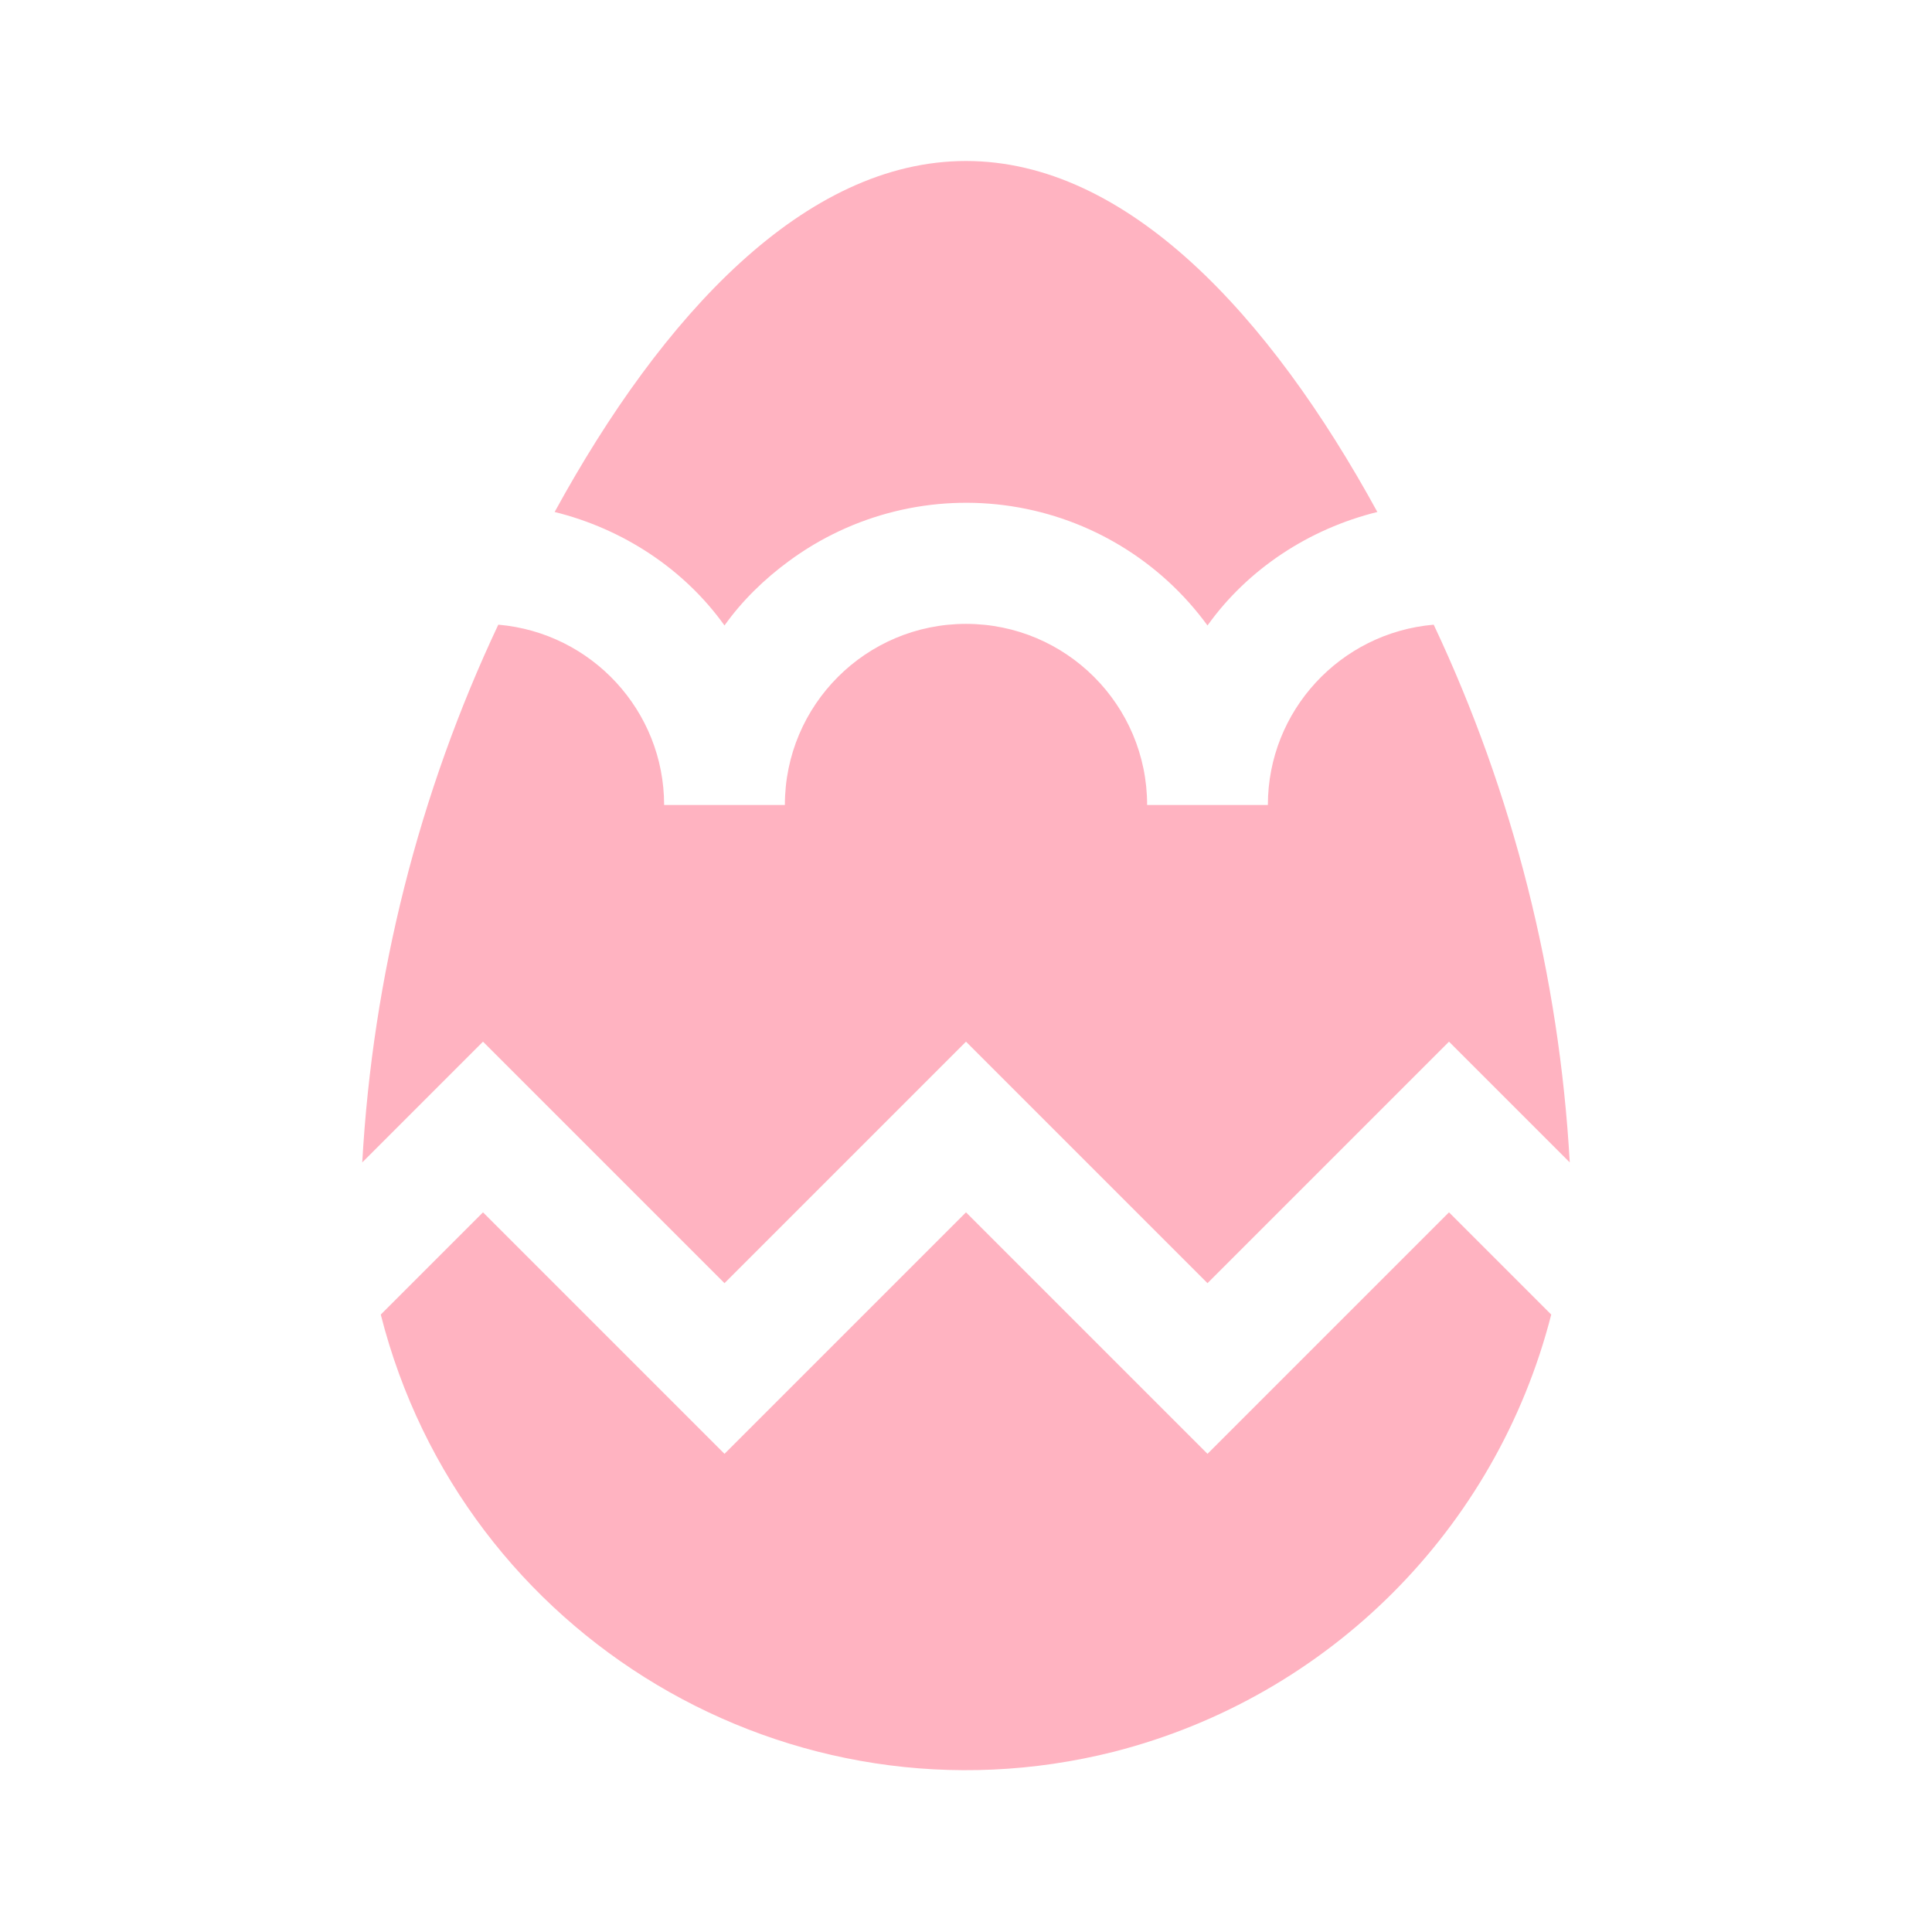
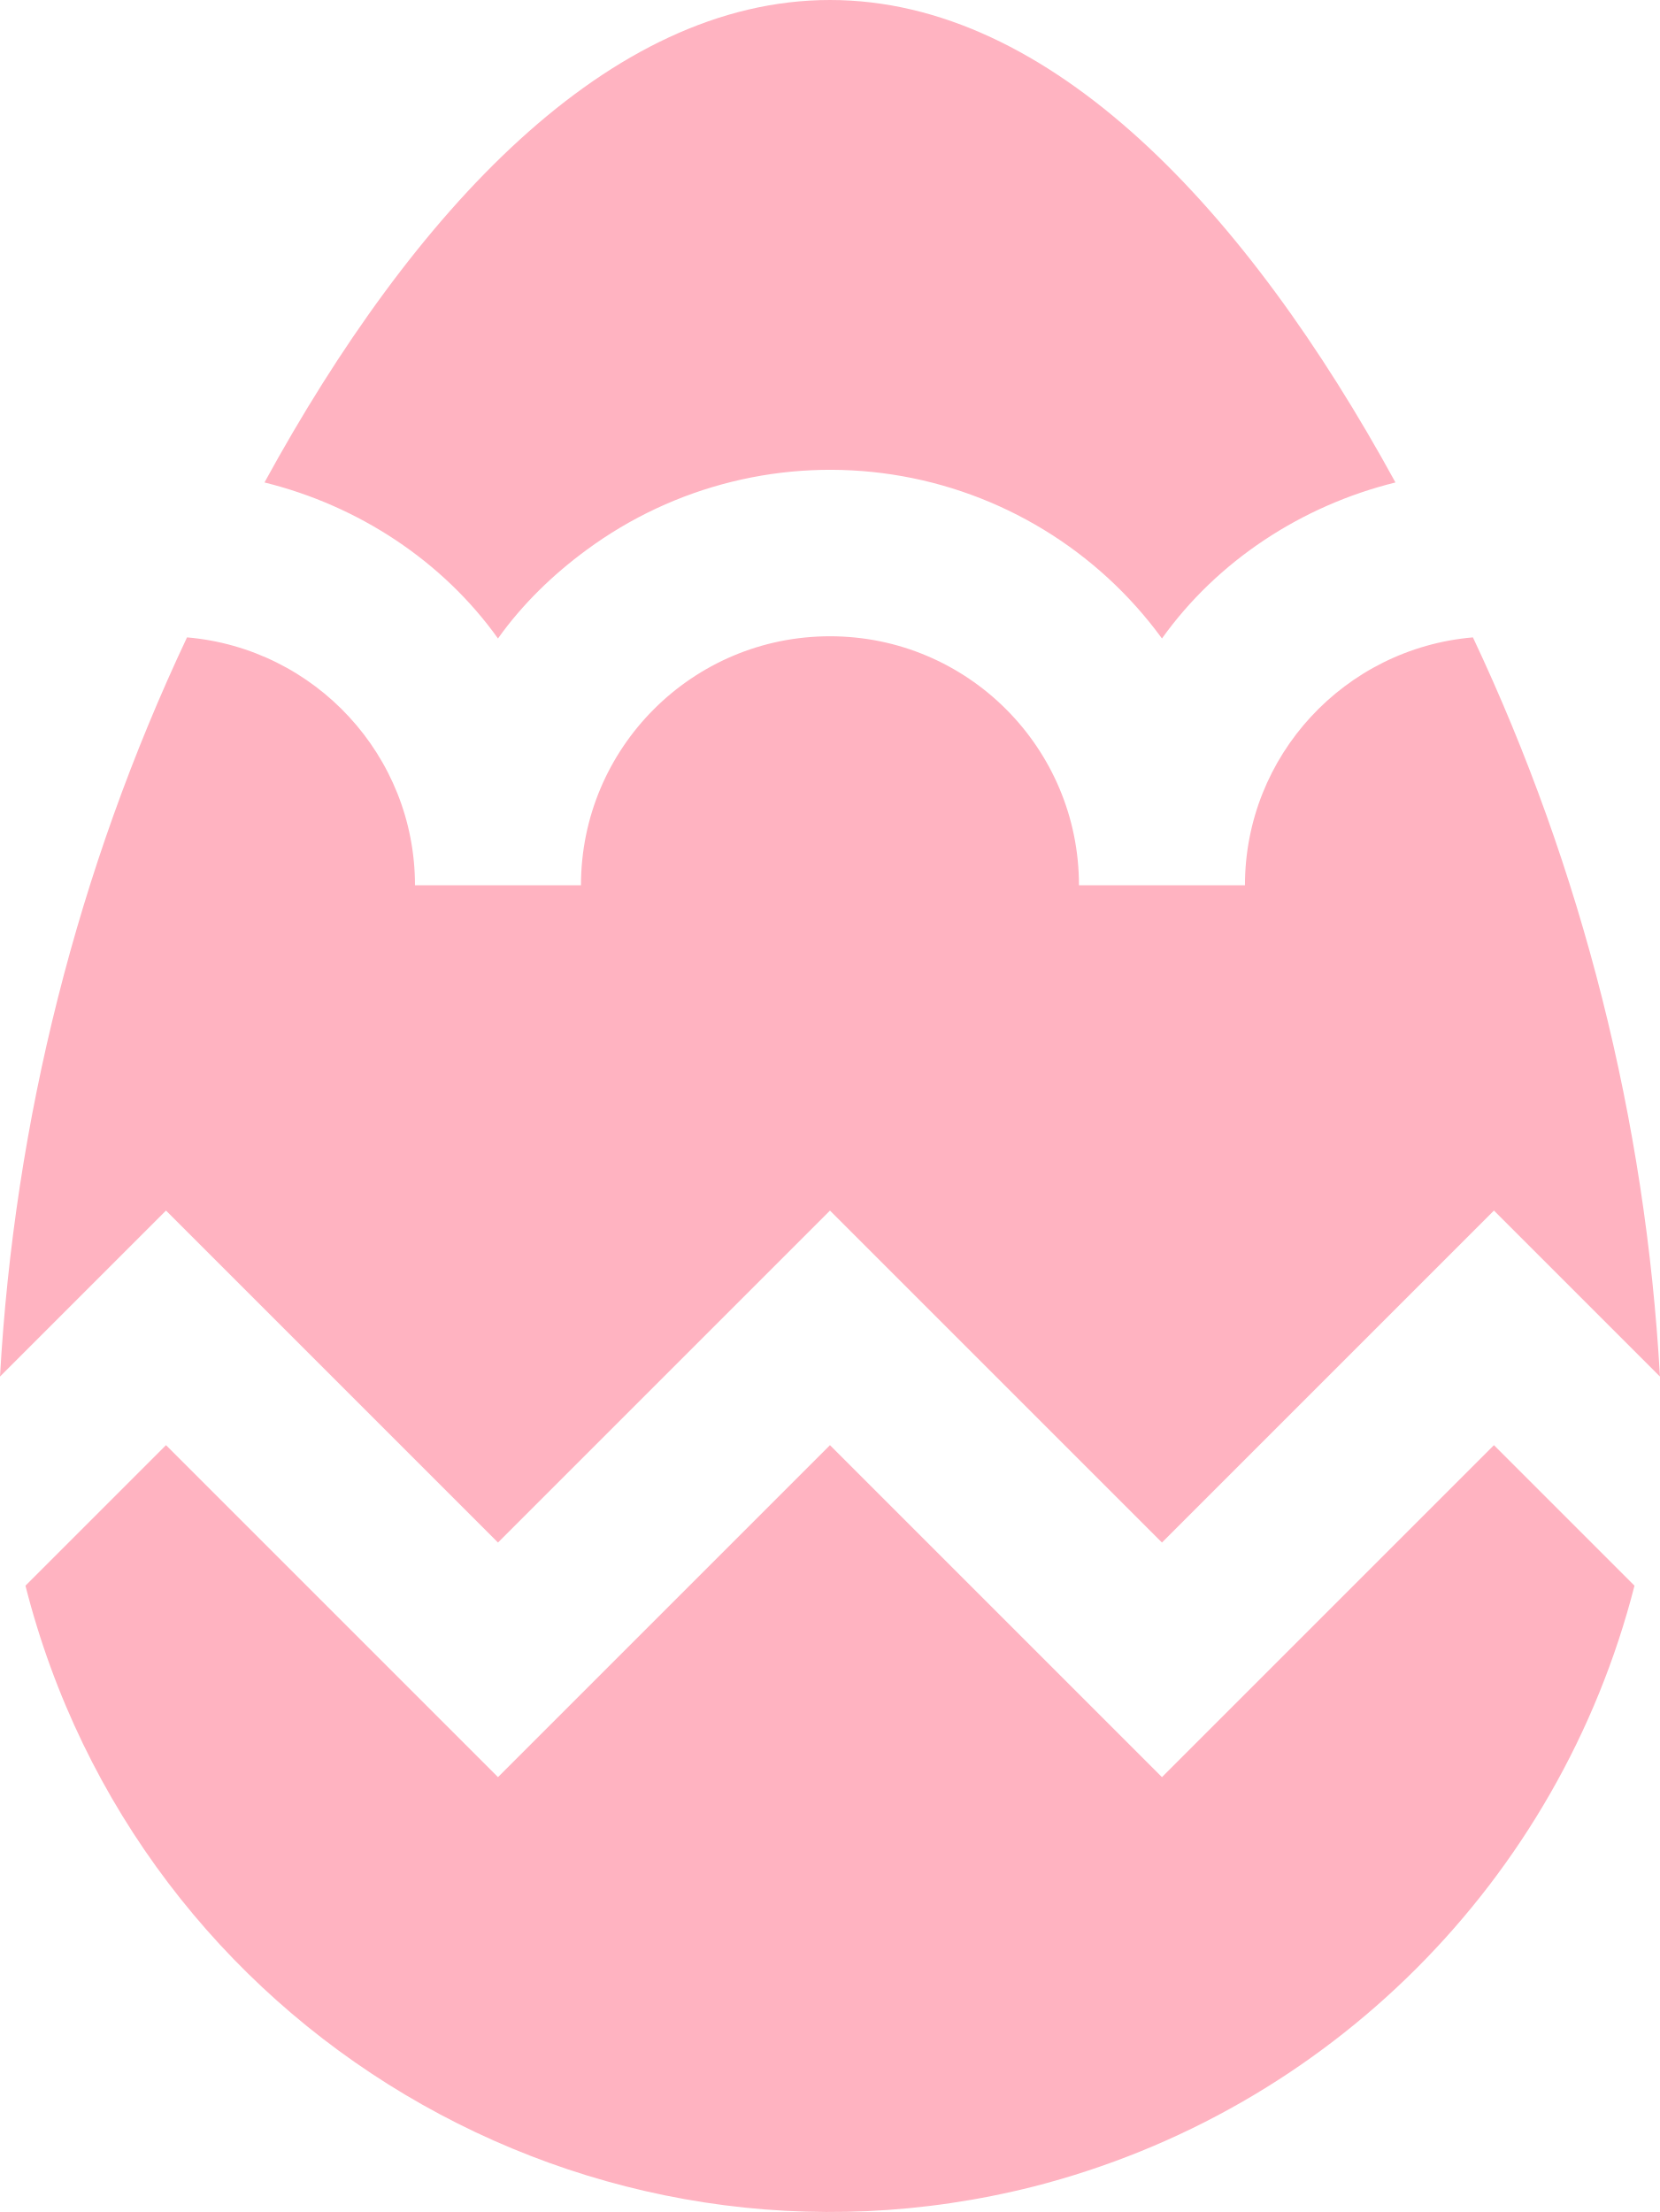
- <svg xmlns="http://www.w3.org/2000/svg" width="1em" height="1em" viewBox="0 0 24 24">
+ <svg xmlns="http://www.w3.org/2000/svg" viewBox="4.5 2 15 19.99">
  <path fill="#ffb3c1" d="M6.89 6.36C8.23 3.91 10 2 12 2s3.77 1.91 5.11 4.36c-.85.21-1.61.71-2.11 1.41a3.71 3.71 0 0 0-5.2-.8c-.3.22-.58.49-.8.8c-.5-.7-1.26-1.2-2.11-1.41M15 18.06l-3-3l-3 3l-3-3l-1.27 1.27a7.504 7.504 0 0 0 9.11 5.43a7.53 7.53 0 0 0 5.43-5.43L18 15.06zm-6-2.12l3-3l3 3l3-3l1.5 1.5c-.13-2.31-.7-4.58-1.69-6.68c-1.16.1-2.06 1.07-2.06 2.24h-1.5A2.25 2.25 0 0 0 12 7.75A2.25 2.25 0 0 0 9.75 10h-1.5c0-1.17-.9-2.14-2.06-2.24c-.99 2.1-1.56 4.37-1.69 6.68l1.5-1.5z" />
</svg>
